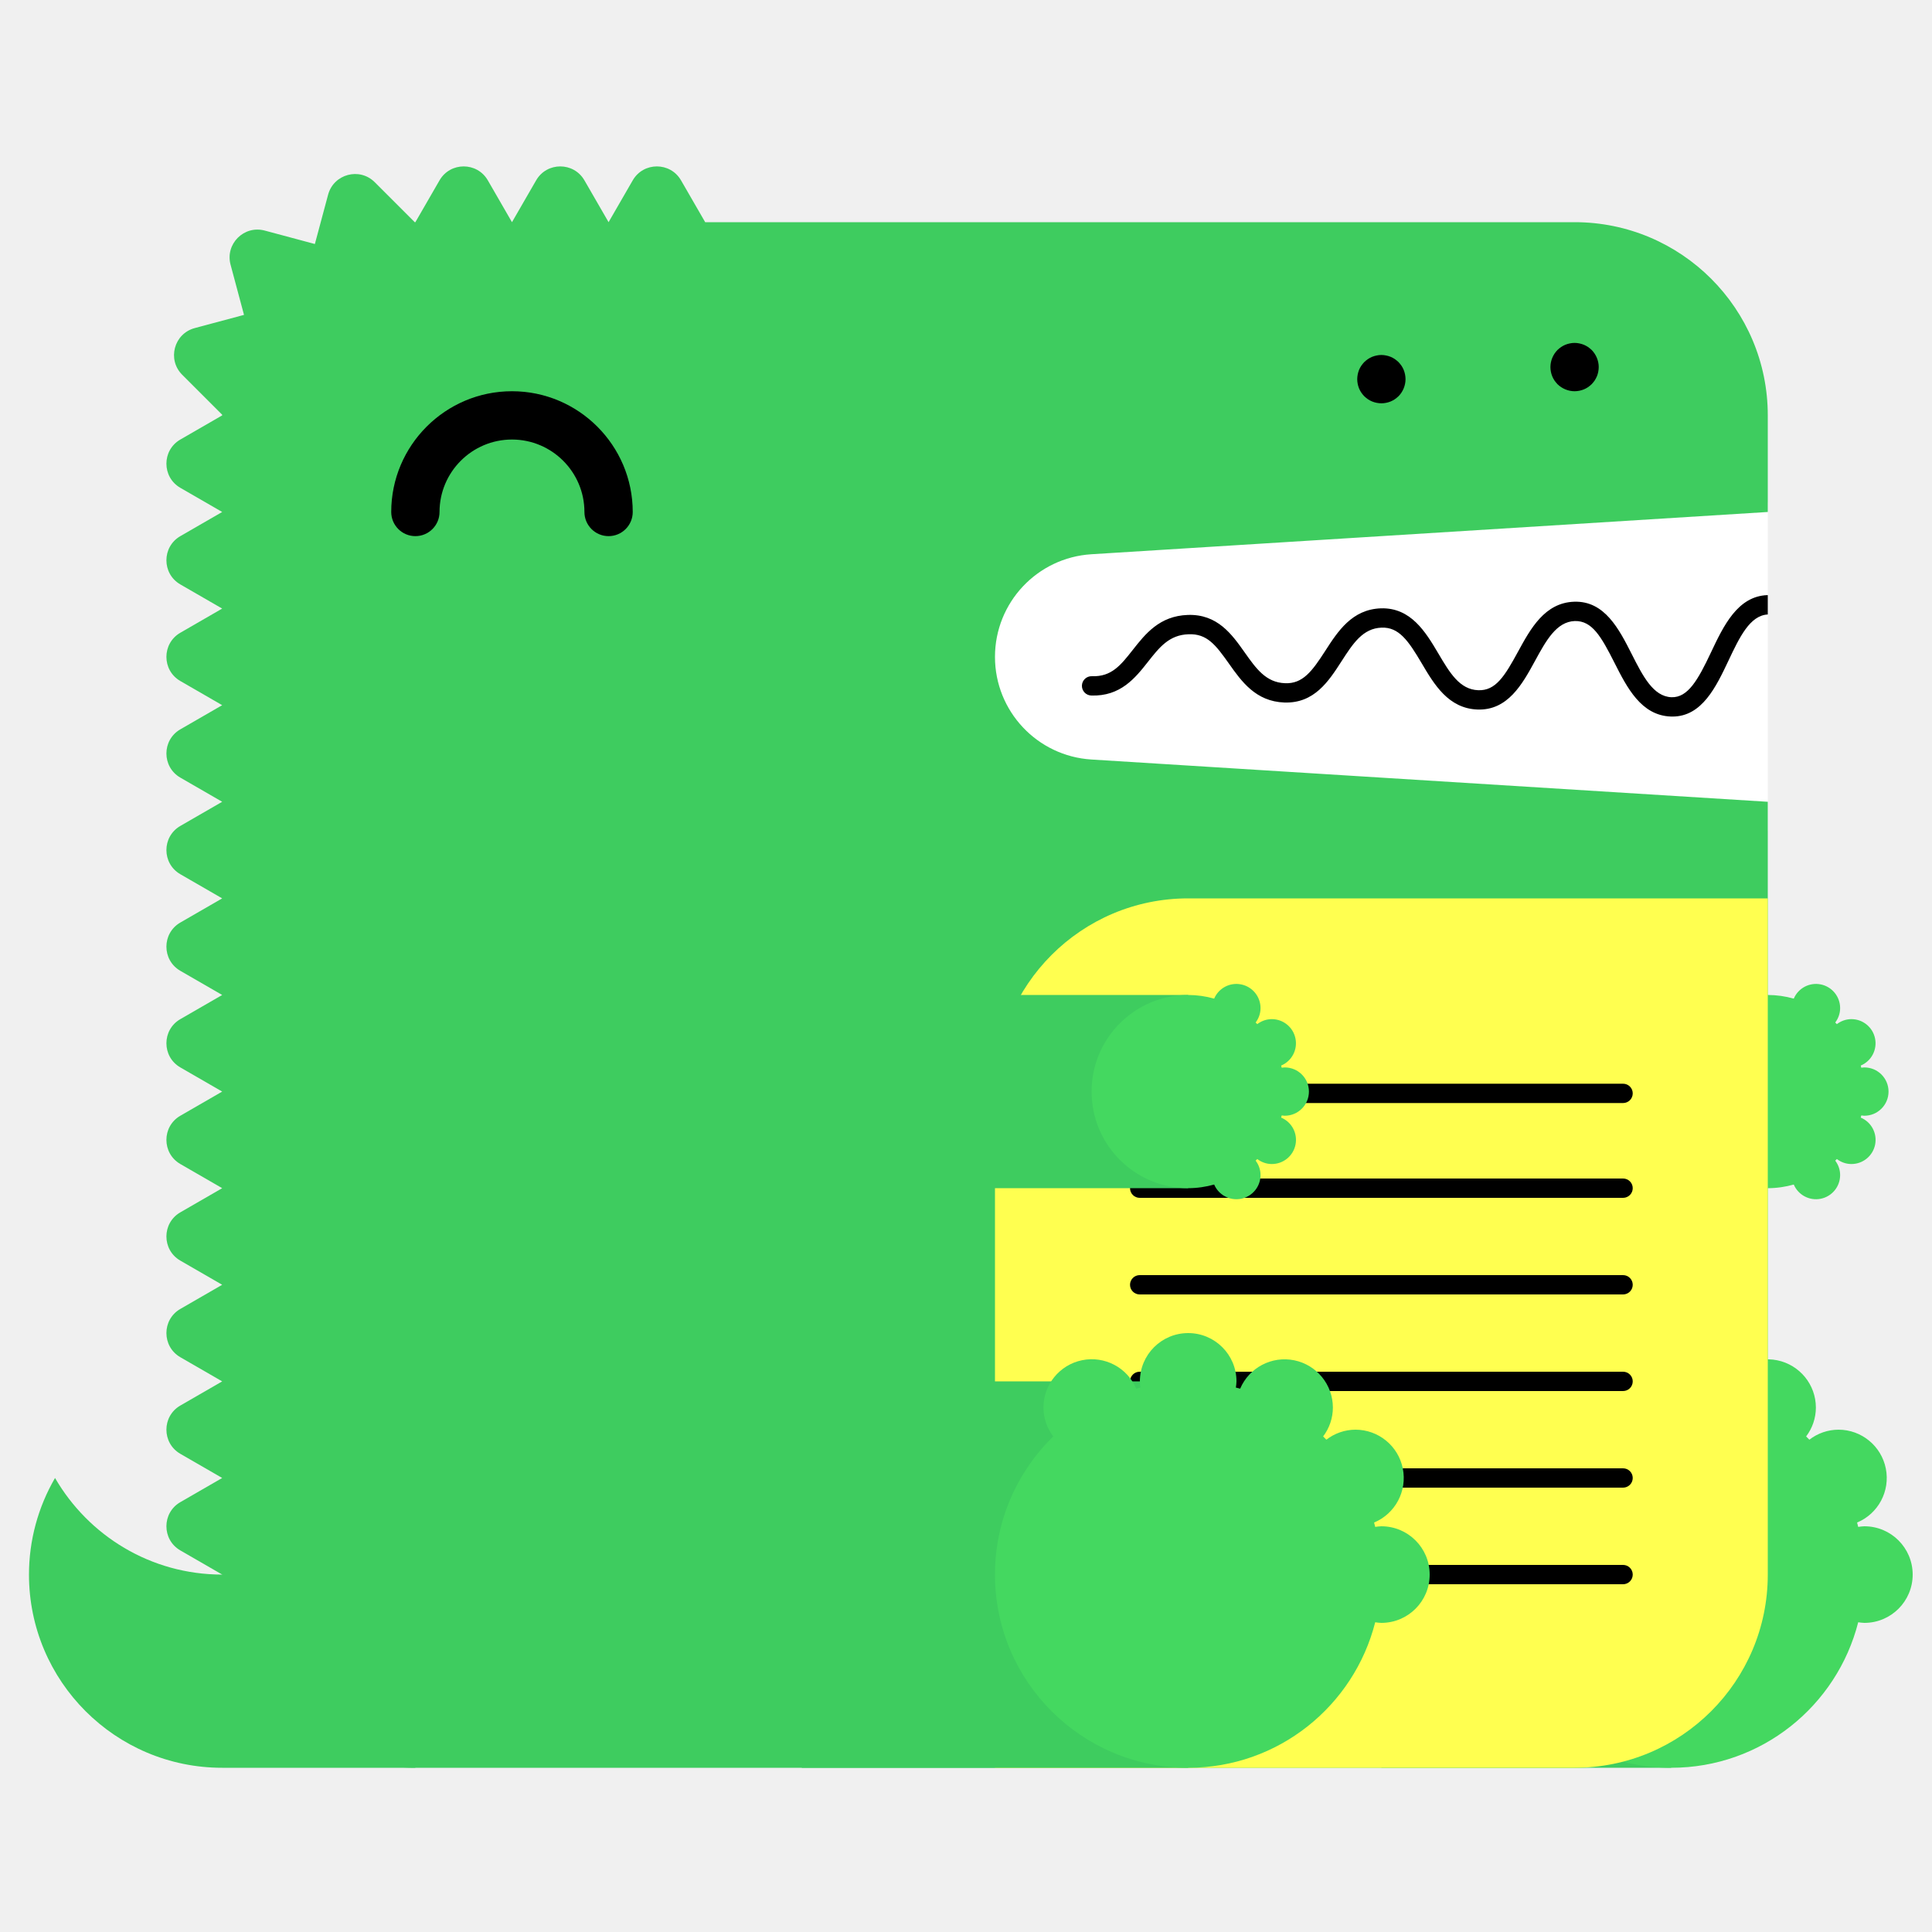
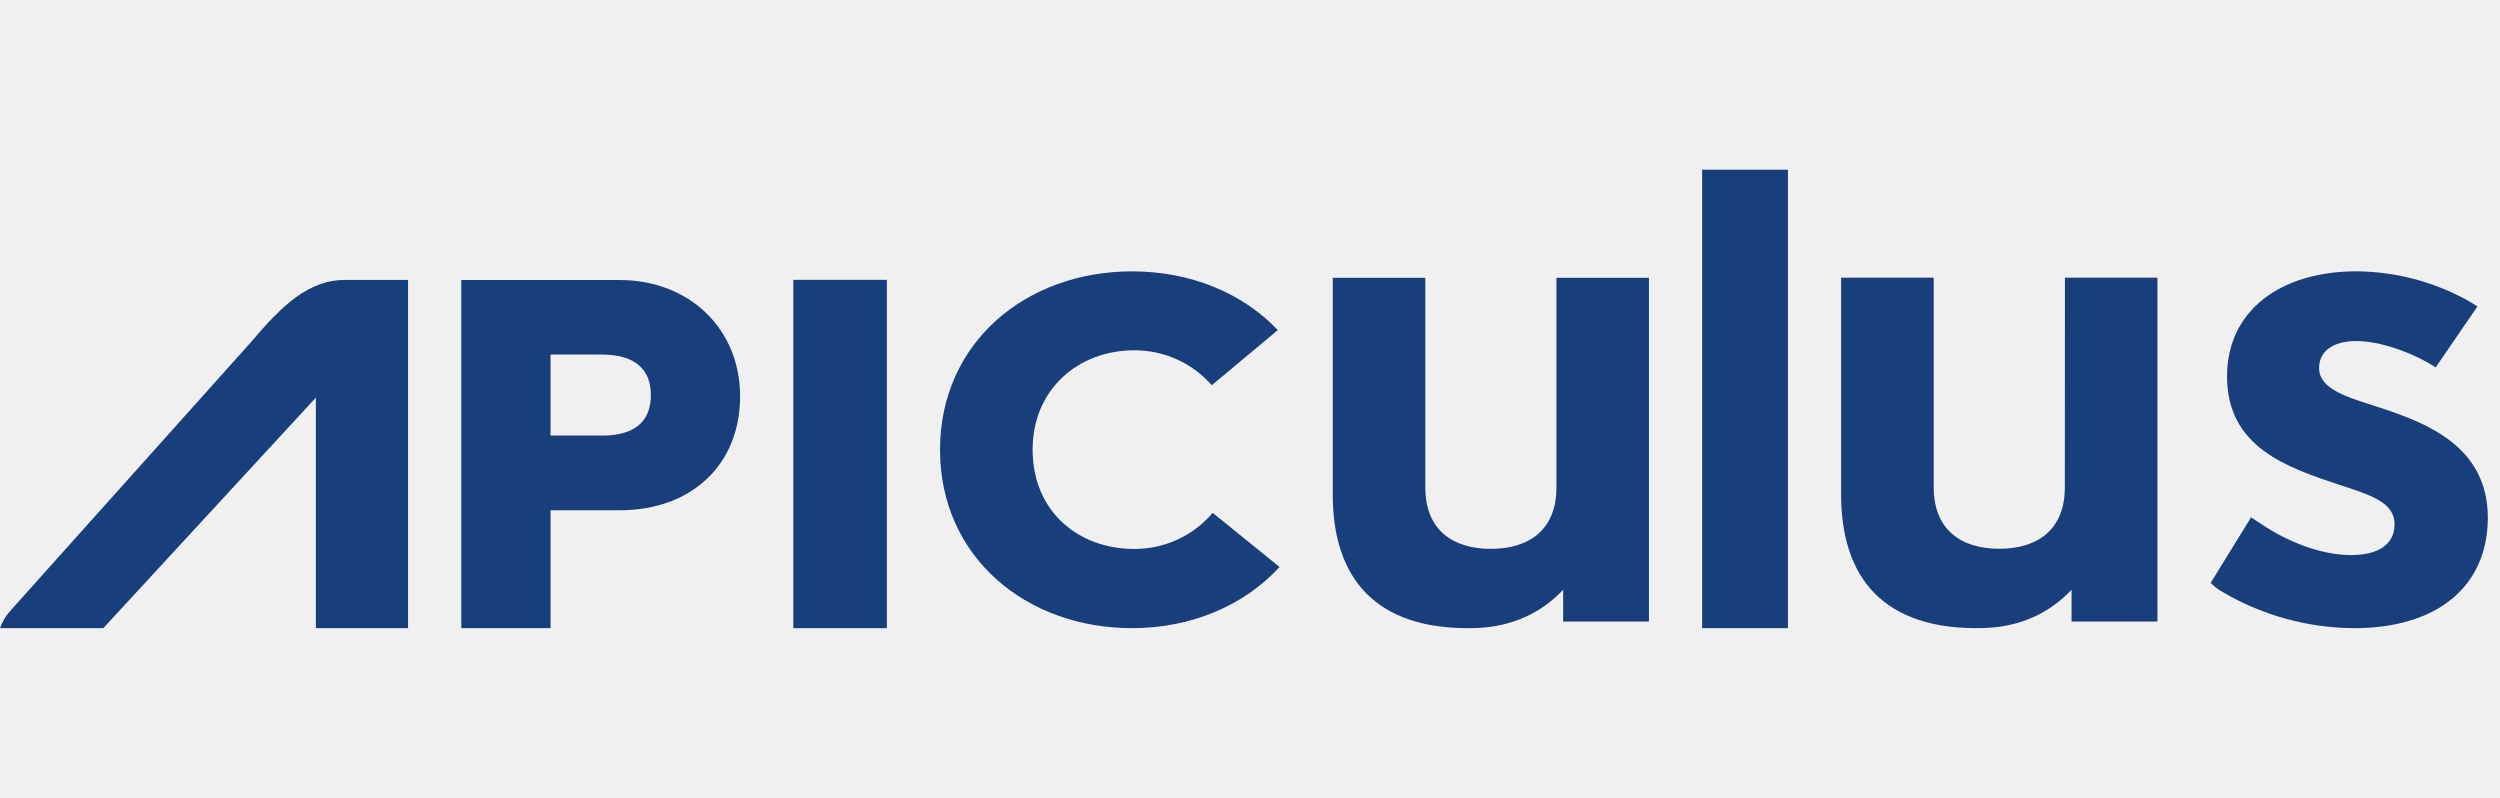
- <svg xmlns="http://www.w3.org/2000/svg" width="200" height="200" viewBox="0 0 200 200">
-   <g fill="none" fill-rule="evenodd">
-     <path fill="#FFF" d="M99 52h84v34H99z" />
-     <path d="M23 163c-7.398 0-13.843-4.027-17.303-10A19.886 19.886 0 0 0 3 163c0 11.046 8.954 20 20 20h20v-20H23z" fill="#3ECC5F" />
-     <path d="M112.98 57.376L183 53V43c0-11.046-8.954-20-20-20H73l-2.5-4.33c-1.112-1.925-3.889-1.925-5 0L63 23l-2.5-4.33c-1.111-1.925-3.889-1.925-5 0L53 23l-2.5-4.33c-1.111-1.925-3.889-1.925-5 0L43 23c-.022 0-.042.003-.065.003l-4.142-4.141c-1.57-1.571-4.252-.853-4.828 1.294l-1.369 5.104-5.192-1.392c-2.148-.575-4.111 1.389-3.535 3.536l1.39 5.193-5.102 1.367c-2.148.576-2.867 3.259-1.296 4.83l4.142 4.142c0 .021-.003.042-.003.064l-4.33 2.5c-1.925 1.111-1.925 3.889 0 5L23 53l-4.33 2.5c-1.925 1.111-1.925 3.889 0 5L23 63l-4.33 2.5c-1.925 1.111-1.925 3.889 0 5L23 73l-4.33 2.5c-1.925 1.111-1.925 3.889 0 5L23 83l-4.33 2.5c-1.925 1.111-1.925 3.889 0 5L23 93l-4.33 2.5c-1.925 1.111-1.925 3.889 0 5L23 103l-4.33 2.5c-1.925 1.111-1.925 3.889 0 5L23 113l-4.33 2.5c-1.925 1.111-1.925 3.889 0 5L23 123l-4.33 2.5c-1.925 1.111-1.925 3.889 0 5L23 133l-4.33 2.5c-1.925 1.111-1.925 3.889 0 5L23 143l-4.33 2.5c-1.925 1.111-1.925 3.889 0 5L23 153l-4.33 2.5c-1.925 1.111-1.925 3.889 0 5L23 163c0 11.046 8.954 20 20 20h120c11.046 0 20-8.954 20-20V83l-70.02-4.376A10.645 10.645 0 0 1 103 68c0-5.621 4.37-10.273 9.98-10.624" fill="#3ECC5F" />
-     <path fill="#3ECC5F" d="M143 183h30v-40h-30z" />
-     <path d="M193 158c-.219 0-.428.037-.639.064-.038-.15-.074-.301-.116-.451A5 5 0 0 0 190.32 148a4.96 4.96 0 0 0-3.016 1.036 26.531 26.531 0 0 0-.335-.336 4.955 4.955 0 0 0 1.011-2.987 5 5 0 0 0-9.599-1.959c-.148-.042-.297-.077-.445-.115.027-.211.064-.42.064-.639a5 5 0 0 0-5-5 5 5 0 0 0-5 5c0 .219.037.428.064.639-.148.038-.297.073-.445.115a4.998 4.998 0 0 0-9.599 1.959c0 1.125.384 2.151 1.011 2.987-3.717 3.632-6.031 8.693-6.031 14.3 0 11.046 8.954 20 20 20 9.339 0 17.16-6.41 19.361-15.064.211.027.42.064.639.064a5 5 0 0 0 5-5 5 5 0 0 0-5-5" fill="#44D860" />
-     <path fill="#3ECC5F" d="M153 123h30v-20h-30z" />
-     <path d="M193 115.5a2.5 2.5 0 1 0 0-5c-.109 0-.214.019-.319.032-.02-.075-.037-.15-.058-.225a2.501 2.501 0 0 0-.963-4.807c-.569 0-1.088.197-1.508.518a6.653 6.653 0 0 0-.168-.168c.314-.417.506-.931.506-1.494a2.5 2.5 0 0 0-4.8-.979A9.987 9.987 0 0 0 183 103c-5.522 0-10 4.478-10 10s4.478 10 10 10c.934 0 1.833-.138 2.69-.377a2.5 2.5 0 0 0 4.8-.979c0-.563-.192-1.077-.506-1.494.057-.055.113-.111.168-.168.42.321.939.518 1.508.518a2.5 2.5 0 0 0 .963-4.807c.021-.074.038-.15.058-.225.105.013.21.032.319.032" fill="#44D860" />
-     <path d="M63 55.5a2.5 2.5 0 0 1-2.5-2.5c0-4.136-3.364-7.5-7.5-7.5s-7.5 3.364-7.5 7.5a2.5 2.5 0 1 1-5 0c0-6.893 5.607-12.5 12.5-12.5S65.5 46.107 65.5 53a2.5 2.5 0 0 1-2.5 2.5" fill="#000" />
-     <path d="M103 183h60c11.046 0 20-8.954 20-20V93h-60c-11.046 0-20 8.954-20 20v70z" fill="#FFFF50" />
-     <path d="M168.02 124h-50.04a1 1 0 1 1 0-2h50.04a1 1 0 1 1 0 2m0 20h-50.04a1 1 0 1 1 0-2h50.04a1 1 0 1 1 0 2m0 20h-50.04a1 1 0 1 1 0-2h50.04a1 1 0 1 1 0 2m0-49.814h-50.04a1 1 0 1 1 0-2h50.04a1 1 0 1 1 0 2m0 19.814h-50.04a1 1 0 1 1 0-2h50.04a1 1 0 1 1 0 2m0 20h-50.04a1 1 0 1 1 0-2h50.04a1 1 0 1 1 0 2M183 61.611c-.012 0-.022-.006-.034-.005-3.09.105-4.552 3.196-5.842 5.923-1.346 2.85-2.387 4.703-4.093 4.647-1.889-.068-2.969-2.202-4.113-4.46-1.314-2.594-2.814-5.536-5.963-5.426-3.046.104-4.513 2.794-5.807 5.167-1.377 2.528-2.314 4.065-4.121 3.994-1.927-.07-2.951-1.805-4.136-3.813-1.321-2.236-2.848-4.75-5.936-4.664-2.994.103-4.465 2.385-5.763 4.4-1.373 2.13-2.335 3.428-4.165 3.351-1.973-.07-2.992-1.51-4.171-3.177-1.324-1.873-2.816-3.993-5.895-3.89-2.928.1-4.399 1.97-5.696 3.618-1.232 1.564-2.194 2.802-4.229 2.724a1 1 0 0 0-.072 2c3.017.101 4.545-1.8 5.872-3.487 1.177-1.496 2.193-2.787 4.193-2.855 1.926-.082 2.829 1.115 4.195 3.045 1.297 1.834 2.769 3.914 5.731 4.021 3.103.104 4.596-2.215 5.918-4.267 1.182-1.834 2.202-3.417 4.15-3.484 1.793-.067 2.769 1.35 4.145 3.681 1.297 2.197 2.766 4.686 5.787 4.796 3.125.108 4.634-2.62 5.949-5.035 1.139-2.088 2.214-4.06 4.119-4.126 1.793-.042 2.728 1.595 4.111 4.33 1.292 2.553 2.757 5.445 5.825 5.556l.169.003c3.064 0 4.518-3.075 5.805-5.794 1.139-2.41 2.217-4.68 4.067-4.773v-2z" fill="#000" />
-     <path fill="#3ECC5F" d="M83 183h40v-40H83z" />
-     <path d="M143 158c-.219 0-.428.037-.639.064-.038-.15-.074-.301-.116-.451A5 5 0 0 0 140.32 148a4.96 4.96 0 0 0-3.016 1.036 26.531 26.531 0 0 0-.335-.336 4.955 4.955 0 0 0 1.011-2.987 5 5 0 0 0-9.599-1.959c-.148-.042-.297-.077-.445-.115.027-.211.064-.42.064-.639a5 5 0 0 0-5-5 5 5 0 0 0-5 5c0 .219.037.428.064.639-.148.038-.297.073-.445.115a4.998 4.998 0 0 0-9.599 1.959c0 1.125.384 2.151 1.011 2.987-3.717 3.632-6.031 8.693-6.031 14.3 0 11.046 8.954 20 20 20 9.339 0 17.16-6.41 19.361-15.064.211.027.42.064.639.064a5 5 0 0 0 5-5 5 5 0 0 0-5-5" fill="#44D860" />
-     <path fill="#3ECC5F" d="M83 123h40v-20H83z" />
-     <path d="M133 115.5a2.5 2.5 0 1 0 0-5c-.109 0-.214.019-.319.032-.02-.075-.037-.15-.058-.225a2.501 2.501 0 0 0-.963-4.807c-.569 0-1.088.197-1.508.518a6.653 6.653 0 0 0-.168-.168c.314-.417.506-.931.506-1.494a2.5 2.5 0 0 0-4.8-.979A9.987 9.987 0 0 0 123 103c-5.522 0-10 4.478-10 10s4.478 10 10 10c.934 0 1.833-.138 2.69-.377a2.5 2.5 0 0 0 4.8-.979c0-.563-.192-1.077-.506-1.494.057-.055.113-.111.168-.168.42.321.939.518 1.508.518a2.5 2.5 0 0 0 .963-4.807c.021-.074.038-.15.058-.225.105.013.21.032.319.032" fill="#44D860" />
-     <path d="M143 41.75c-.16 0-.33-.02-.49-.05a2.52 2.52 0 0 1-.47-.14c-.15-.06-.29-.14-.431-.23-.13-.09-.259-.2-.38-.31-.109-.12-.219-.24-.309-.38s-.17-.28-.231-.43a2.619 2.619 0 0 1-.189-.96c0-.16.02-.33.05-.49.03-.16.08-.31.139-.47.061-.15.141-.29.231-.43.09-.13.2-.26.309-.38.121-.11.25-.22.38-.31.141-.09.281-.17.431-.23.149-.06.31-.11.47-.14.32-.07.65-.07.98 0 .159.03.32.08.47.14.149.06.29.14.43.23.13.09.259.2.38.31.11.12.22.25.31.38.09.14.17.28.23.43.06.16.11.31.14.47.029.16.05.33.05.49 0 .66-.271 1.31-.73 1.77-.121.11-.25.22-.38.31-.14.09-.281.17-.43.23a2.565 2.565 0 0 1-.96.19m20-1.25c-.66 0-1.3-.27-1.771-.73a3.802 3.802 0 0 1-.309-.38c-.09-.14-.17-.28-.231-.43a2.619 2.619 0 0 1-.189-.96c0-.66.27-1.3.729-1.77.121-.11.25-.22.38-.31.141-.09.281-.17.431-.23.149-.06.31-.11.47-.14.32-.07.66-.07.98 0 .159.03.32.08.47.14.149.06.29.14.43.23.13.09.259.2.38.31.459.47.73 1.11.73 1.77 0 .16-.021.33-.05.49-.03.16-.08.32-.14.47-.07.15-.14.29-.23.43-.09.13-.2.26-.31.38-.121.11-.25.22-.38.31-.14.09-.281.17-.43.23a2.565 2.565 0 0 1-.96.19" fill="#000" />
-   </g>
+ <svg xmlns="http://www.w3.org/2000/svg" width="188" height="60" viewBox="0 0 188 60" fill="none">
+   <path d="M25.952 21.049C23.233 21.049 21.233 22.925 18.86 25.744L0.756 45.953C0.421 46.327 0.164 46.764 0 47.238H7.768L23.753 29.902V47.238H30.686V21.049H25.952Z" fill="#183F7C" />
+   <path d="M46.595 21.058H34.688V47.238H41.401V38.373H46.597C52.017 38.373 55.657 34.928 55.657 29.803C55.656 24.738 51.845 21.058 46.595 21.058ZM45.251 32.752H41.401V26.661H45.249C47.666 26.661 48.945 27.707 48.945 29.701C48.944 31.73 47.701 32.758 45.248 32.758L45.251 32.752Z" fill="#183F7C" />
+   <path d="M59.656 47.238H66.692V21.043H59.656V47.238Z" fill="#183F7C" />
+   <path d="M85.3 41.282C81.077 41.282 77.653 38.452 77.653 33.812C77.653 29.287 81.077 26.343 85.3 26.343C86.403 26.338 87.493 26.57 88.498 27.022C89.504 27.475 90.4 28.139 91.126 28.968L96.092 24.822C93.443 22.027 89.519 20.406 85.134 20.406C77.157 20.406 70.691 25.759 70.691 33.823C70.691 41.887 77.157 47.238 85.134 47.238C89.592 47.238 93.575 45.526 96.223 42.638L91.195 38.566C90.469 39.42 89.566 40.106 88.548 40.575C87.529 41.044 86.421 41.285 85.3 41.282Z" fill="#183F7C" />
+   <path d="M117.044 36.66C117.044 39.858 114.969 41.274 112.114 41.274C109.259 41.274 107.184 39.858 107.184 36.66V20.889H100.223V37.197C100.223 43.424 103.39 47.419 110.883 47.232C113.745 47.16 115.944 46.053 117.549 44.35V46.74H124.001V20.889H117.044V36.66Z" fill="#183F7C" />
+   <path d="M134.452 12.762H128V47.238H134.452V12.762Z" fill="#183F7C" />
+   <path d="M155.276 36.653C155.276 39.852 153.199 41.268 150.346 41.268C147.493 41.268 145.416 39.852 145.416 36.653V20.881H138.453V37.196C138.453 43.422 141.62 47.418 149.113 47.231C151.976 47.16 154.175 46.053 155.781 44.348V46.739H162.24V20.881H155.283L155.276 36.653Z" fill="#183F7C" />
+   <path d="M178.961 30.651C176.52 29.87 174.396 29.286 174.396 27.674C174.396 26.33 175.567 25.647 177.179 25.647C178.718 25.647 180.764 26.258 182.557 27.259C183.069 27.576 182.62 27.302 183.163 27.629L186.301 23.047C185.973 22.822 185.891 22.789 185.58 22.599C183.018 21.182 180.143 20.427 177.215 20.403C171.526 20.403 167.473 23.331 167.473 28.312C167.473 33.69 172.086 35.173 175.945 36.467C178.362 37.248 180.071 37.812 180.071 39.422C180.071 40.935 178.851 41.742 176.799 41.742C174.529 41.742 171.965 40.716 170.037 39.398C169.606 39.123 169.62 39.135 169.281 38.902L166.242 43.832C166.464 44.062 166.715 44.263 166.989 44.429C170.029 46.253 173.504 47.223 177.049 47.238C183.202 47.238 187.085 44.16 187.085 38.913C187.068 33.582 182.523 31.823 178.961 30.651Z" fill="#183F7C" />
</svg>
